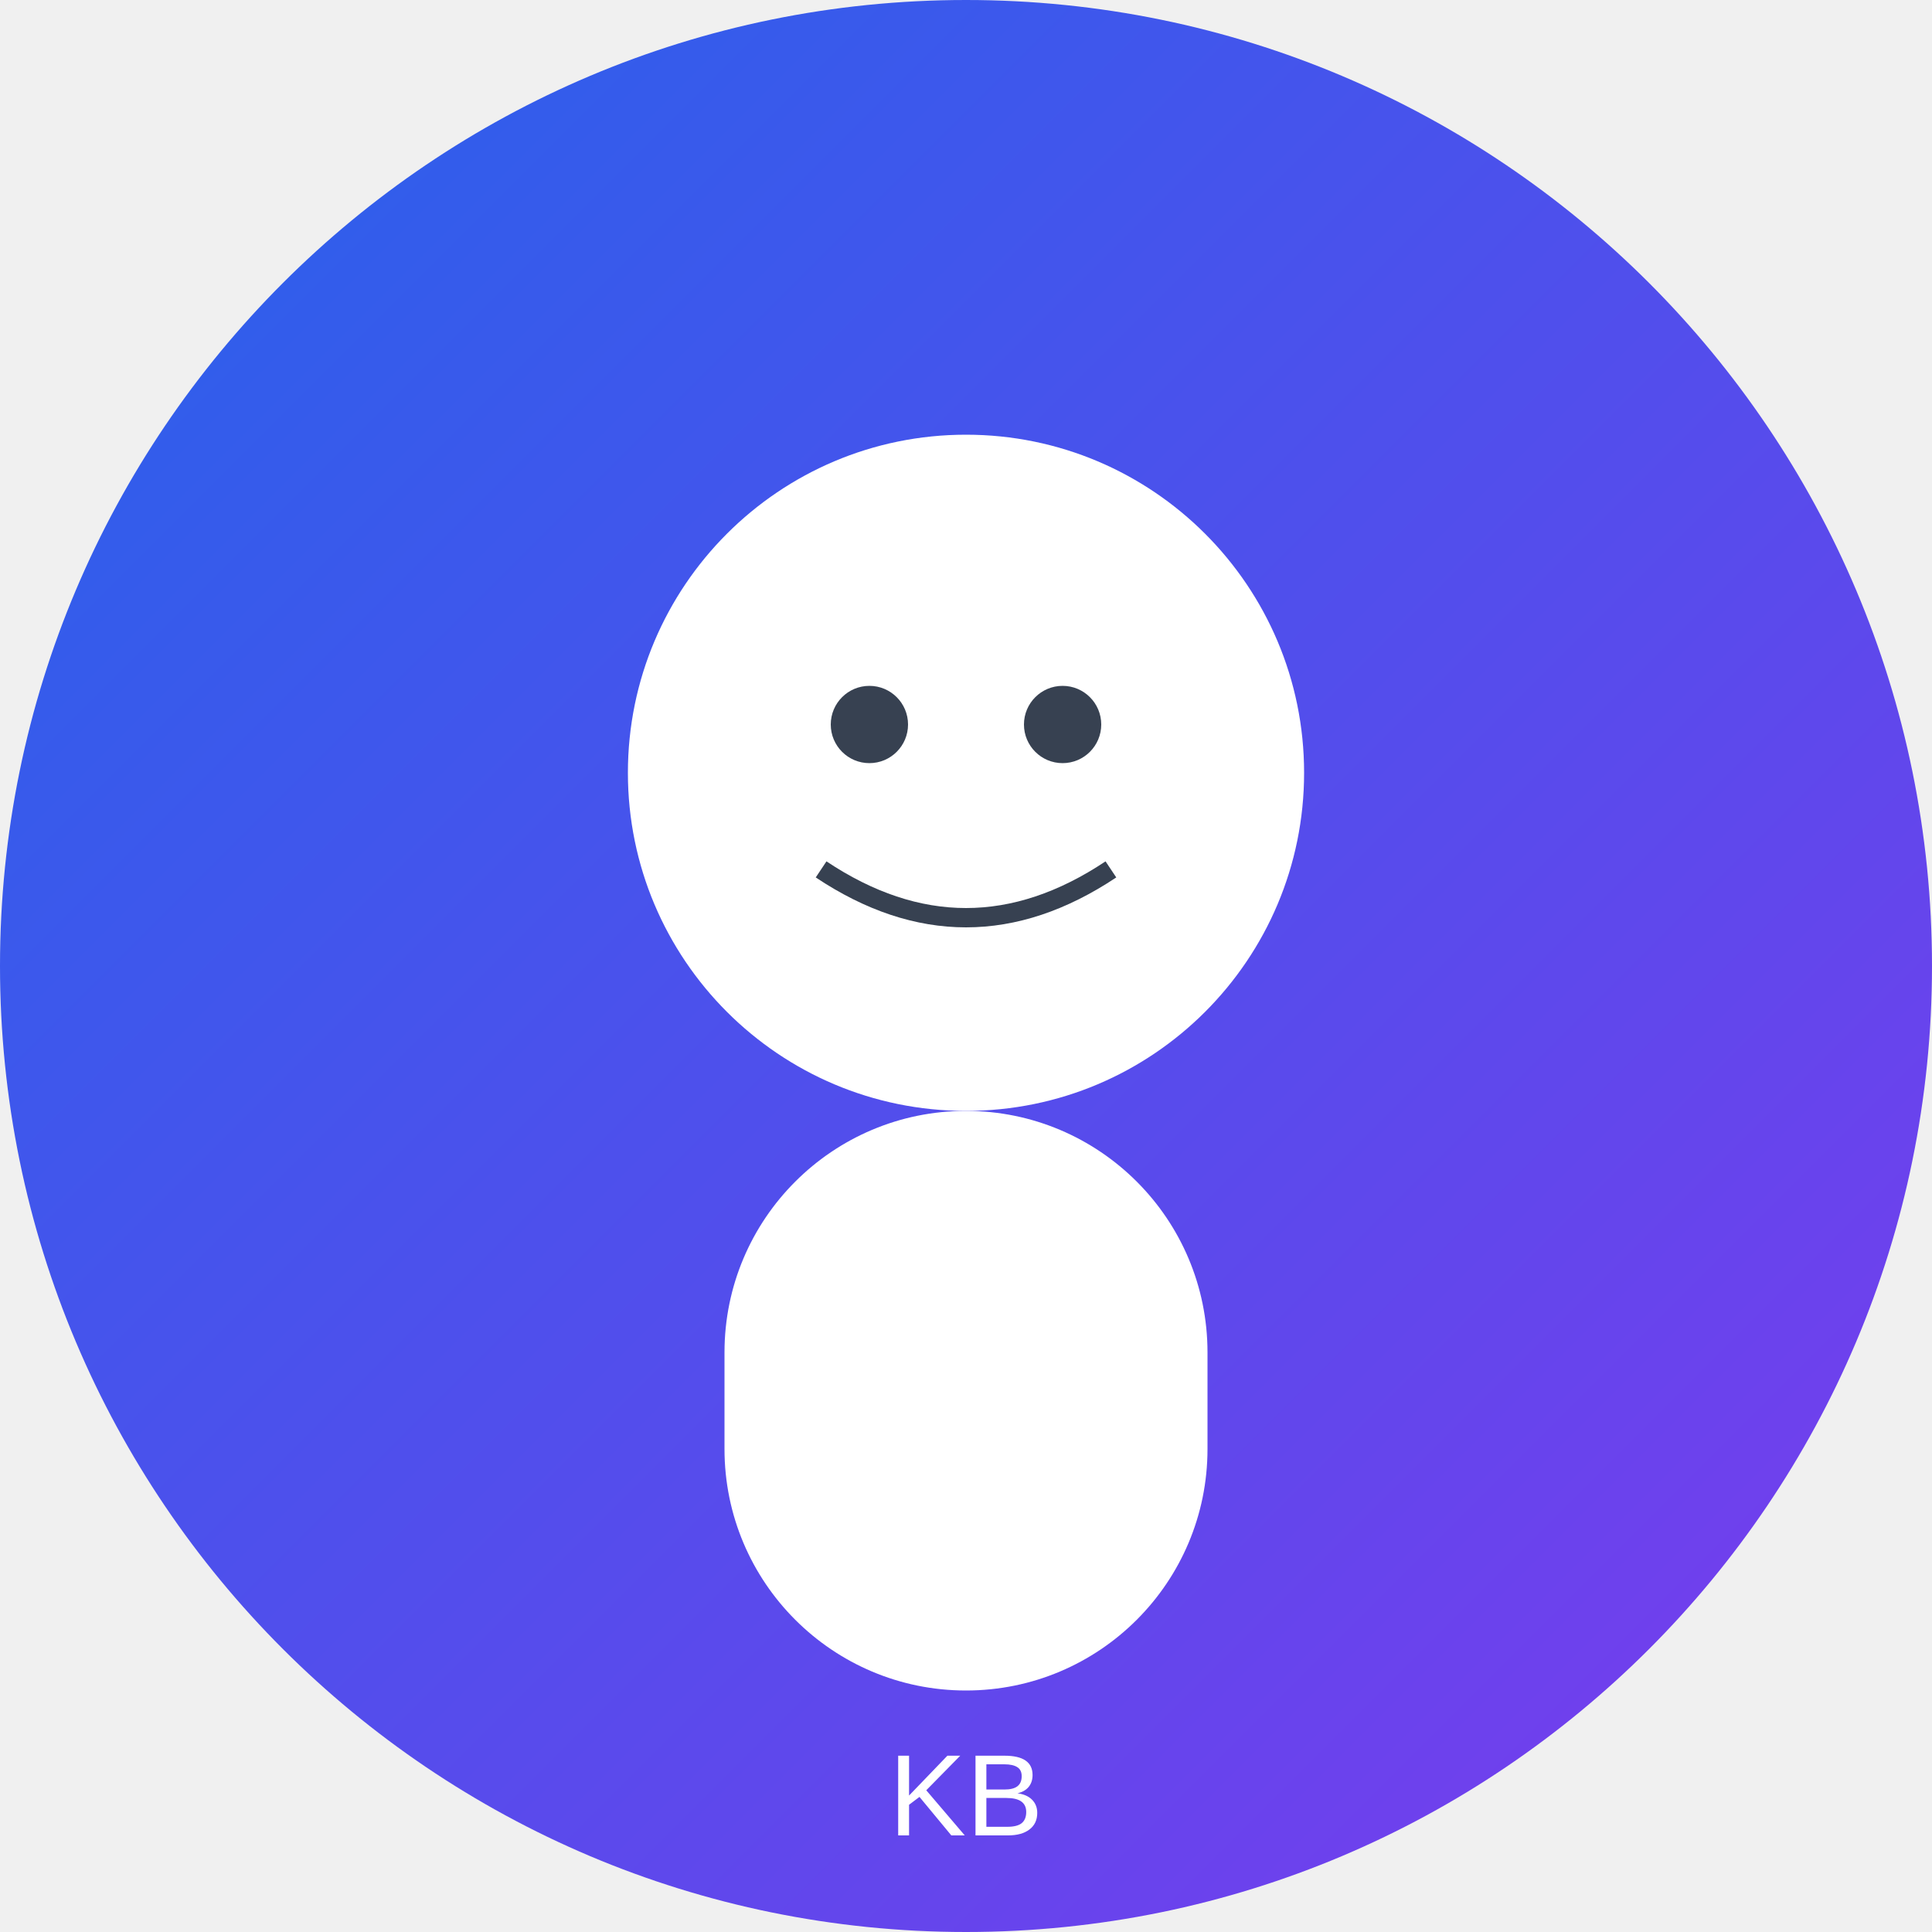
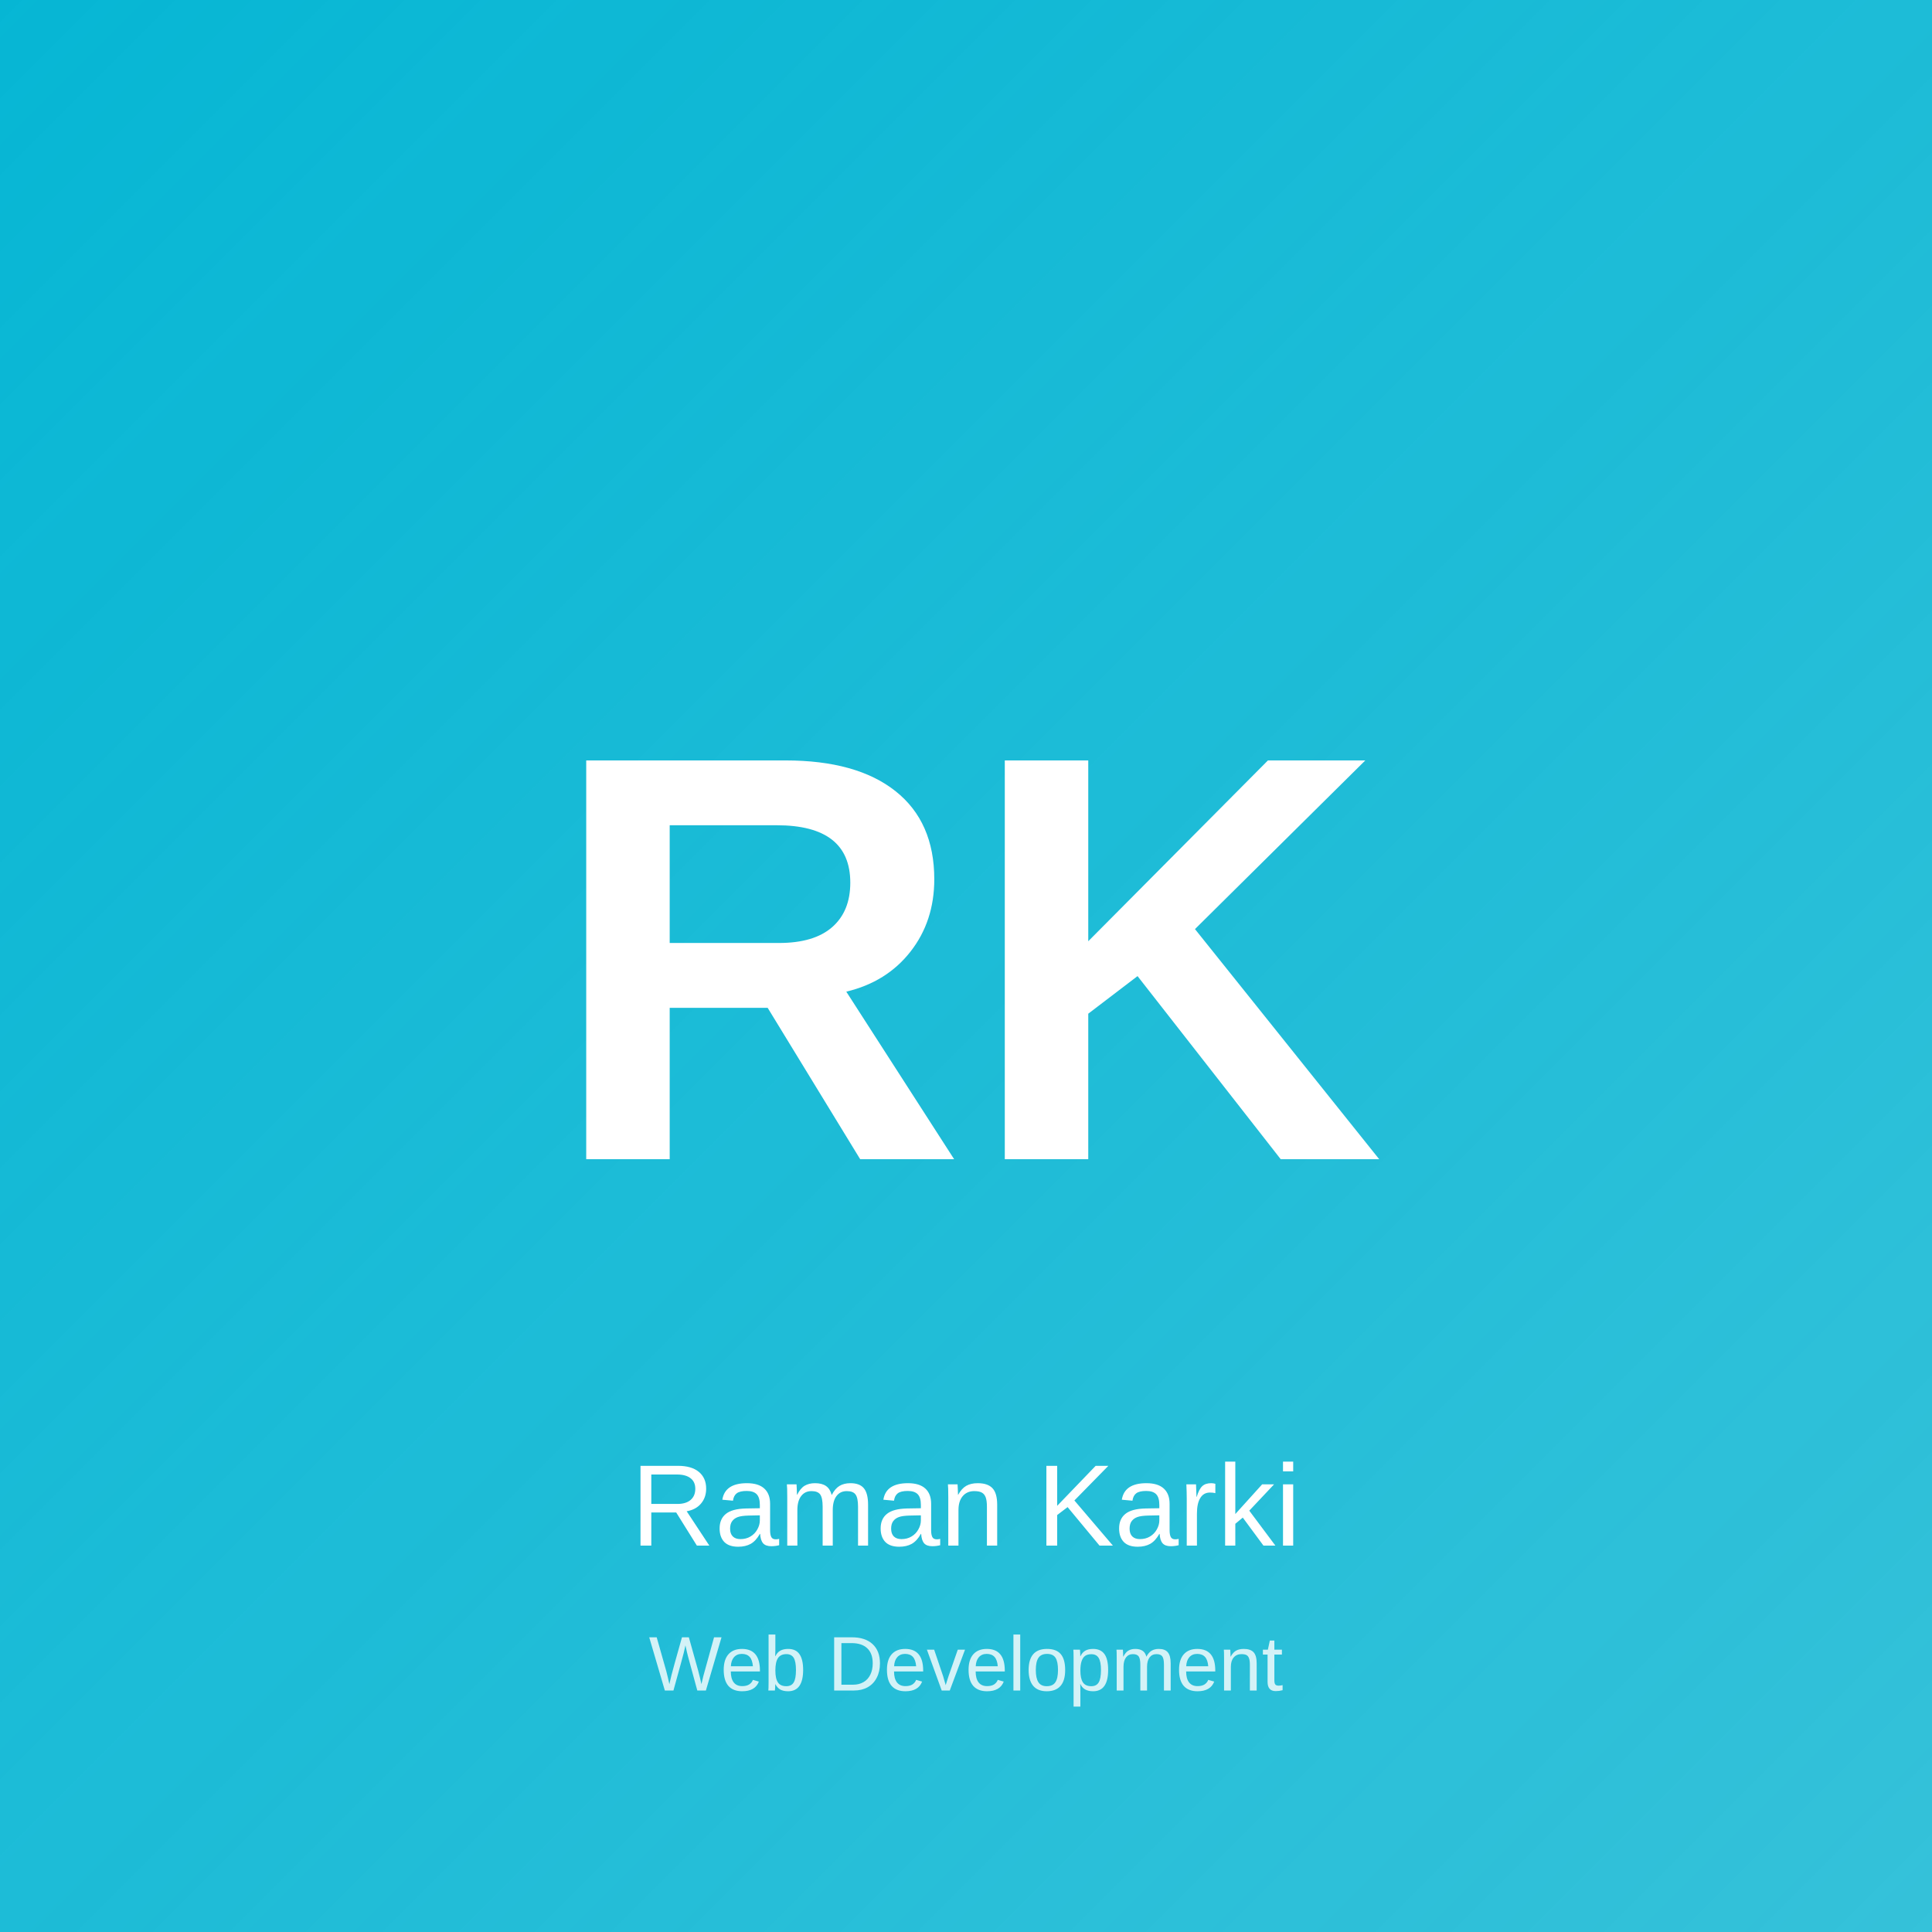
- <svg xmlns="http://www.w3.org/2000/svg" width="200" height="200" viewBox="0 0 200 200" fill="none">
+ <svg xmlns="http://www.w3.org/2000/svg" width="400" height="400" viewBox="0 0 400 400">
  <defs>
-     <linearGradient id="avatarGradient" x1="0%" y1="0%" x2="100%" y2="100%">
-       <stop offset="0%" style="stop-color:#2563eb;stop-opacity:1" />
-       <stop offset="100%" style="stop-color:#7c3aed;stop-opacity:1" />
+     <linearGradient id="gradient-RK" x1="0%" y1="0%" x2="100%" y2="100%">
+       <stop offset="0%" stop-color="#06B6D4" />
+       <stop offset="100%" stop-color="#06B6D4CC" />
    </linearGradient>
  </defs>
-   <circle cx="100" cy="100" r="100" fill="url(#avatarGradient)" />
-   <circle cx="100" cy="80" r="35" fill="white" />
-   <rect x="75" y="115" width="50" height="60" rx="25" fill="white" />
-   <circle cx="90" cy="75" r="4" fill="#374151" />
-   <circle cx="110" cy="75" r="4" fill="#374151" />
-   <path d="M85 90 Q100 100 115 90" stroke="#374151" stroke-width="2" fill="none" />
-   <text x="100" y="190" text-anchor="middle" font-family="Arial, sans-serif" font-size="12" fill="white">KB</text>
+   <rect width="400" height="400" fill="url(#gradient-RK)" />
+   <text x="200" y="200" font-family="Arial, sans-serif" font-size="120" font-weight="bold" text-anchor="middle" fill="white" dy="40">
+     RK
+   </text>
+   <text x="200" y="320" font-family="Arial, sans-serif" font-size="24" text-anchor="middle" fill="white">
+     Raman Karki
+   </text>
+   <text x="200" y="350" font-family="Arial, sans-serif" font-size="16" text-anchor="middle" fill="white" opacity="0.8">
+     Web Development
+   </text>
</svg>
